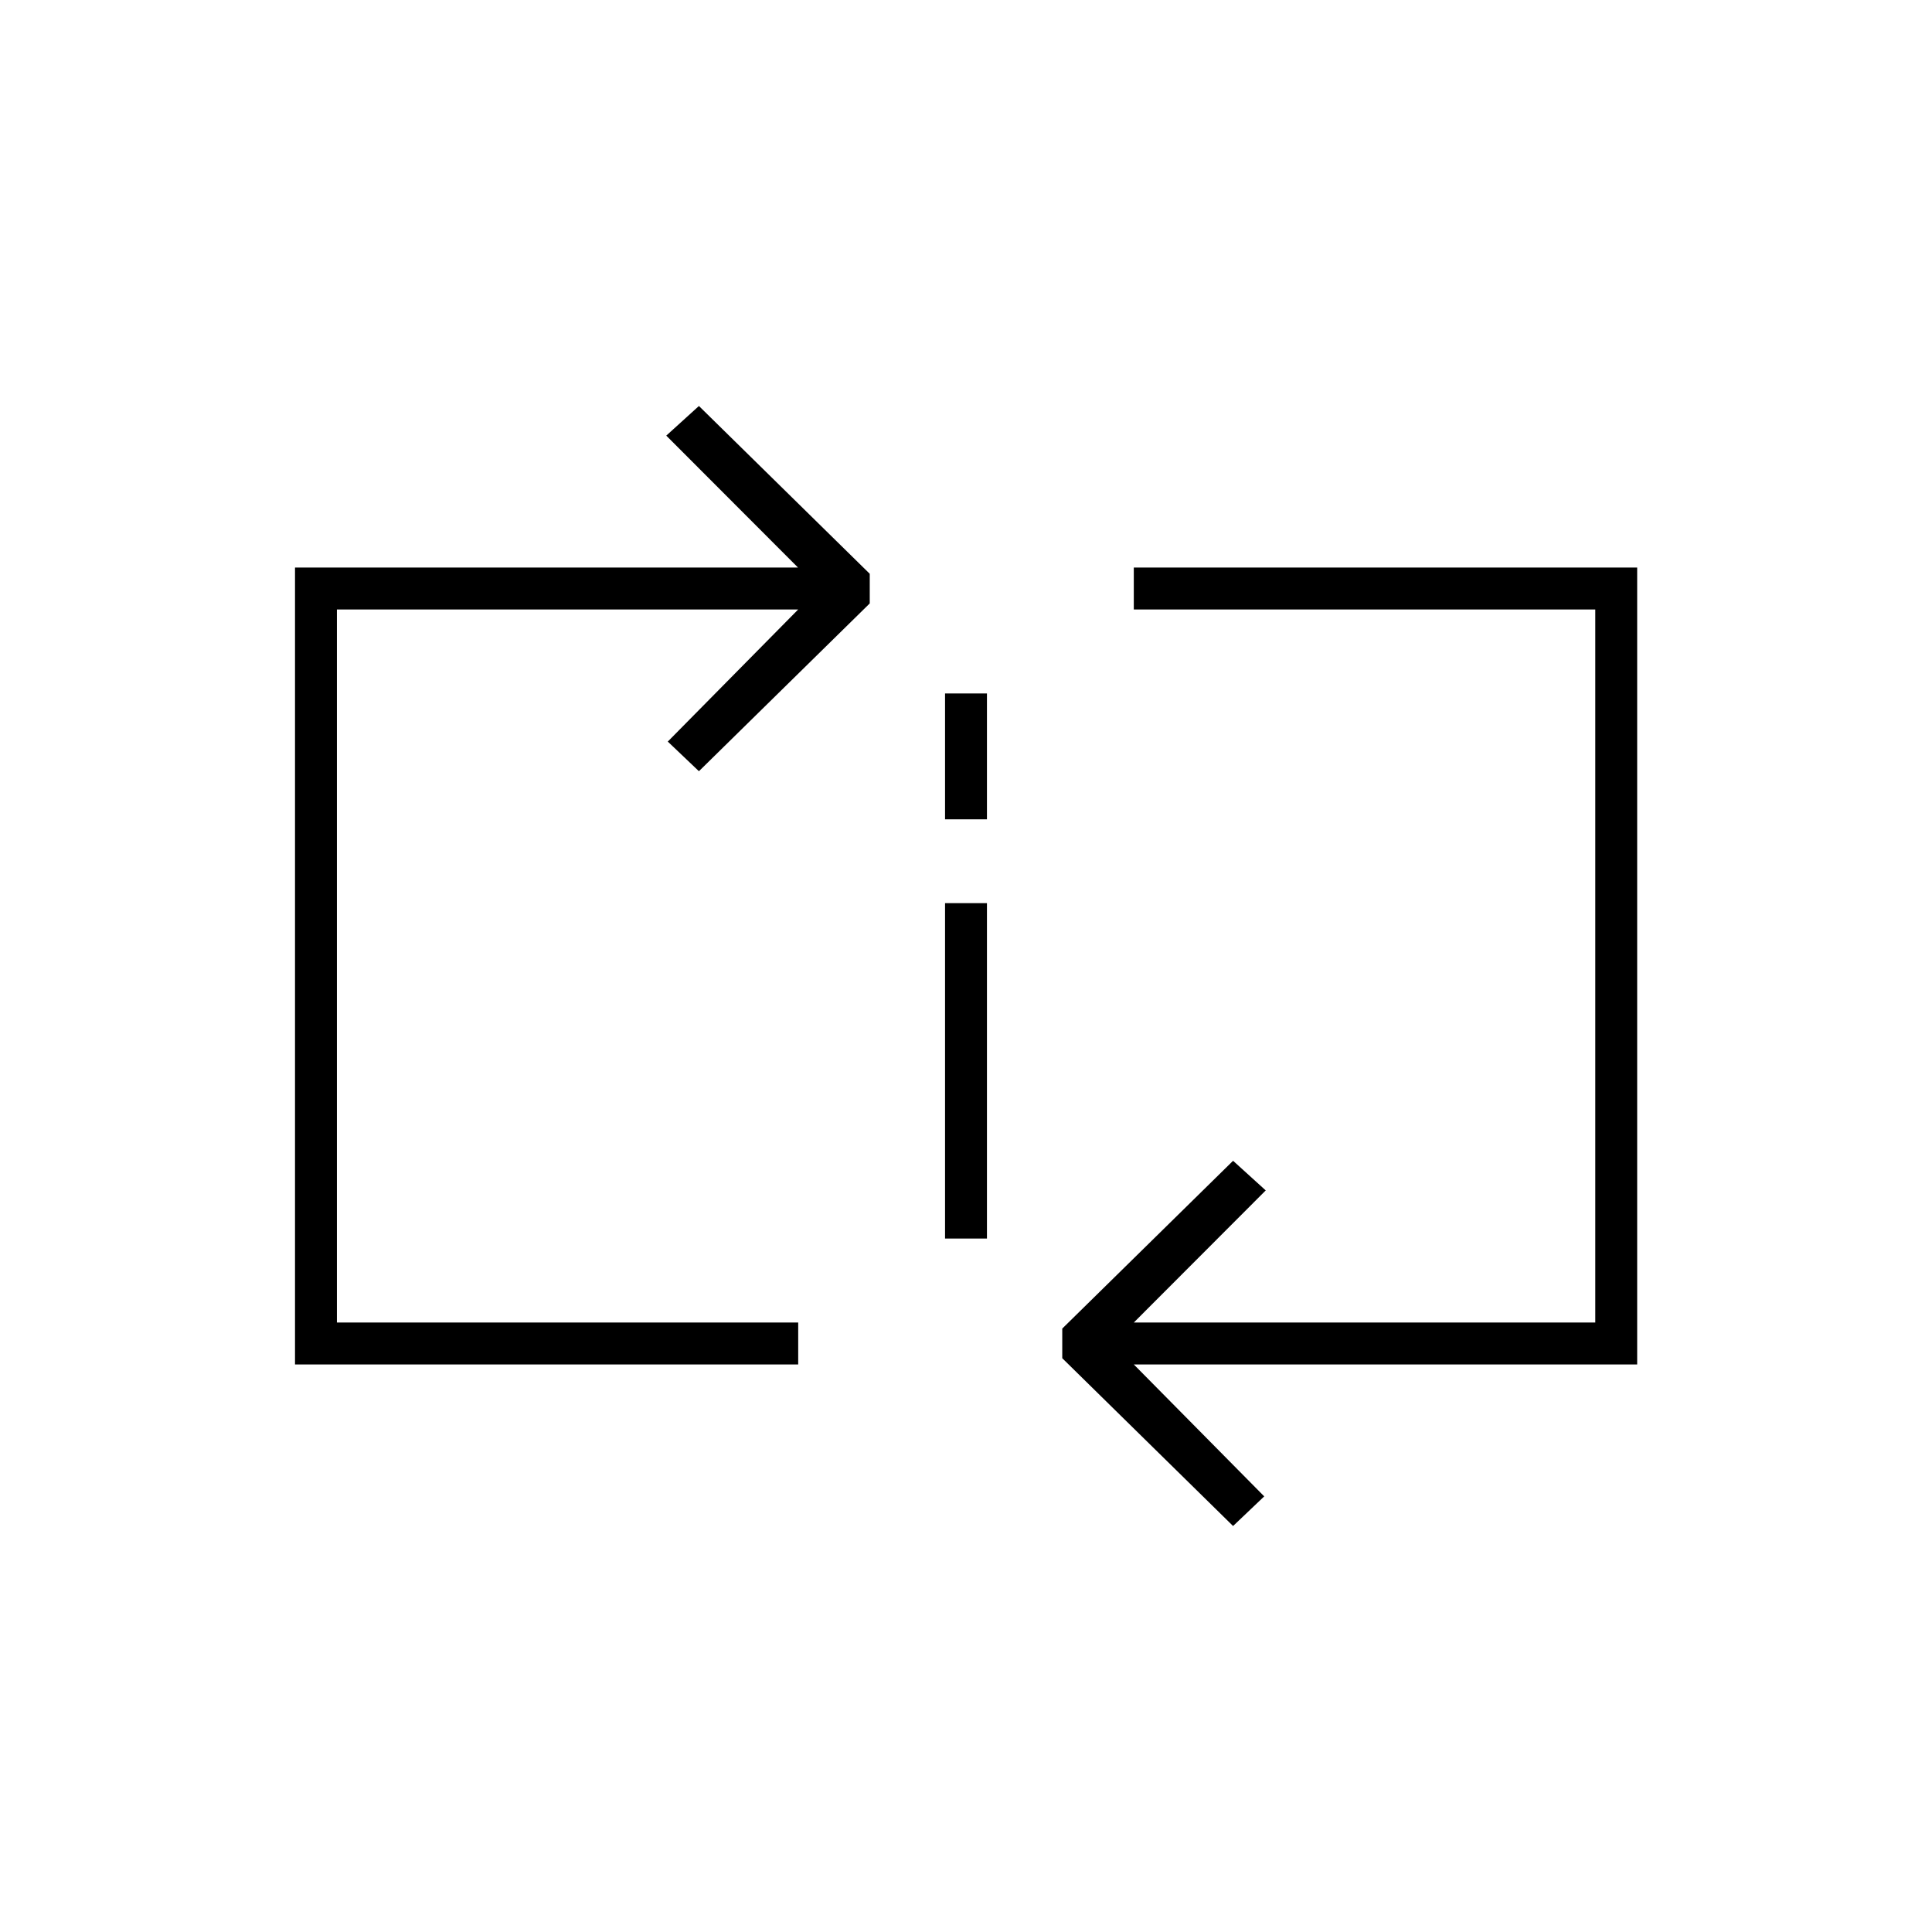
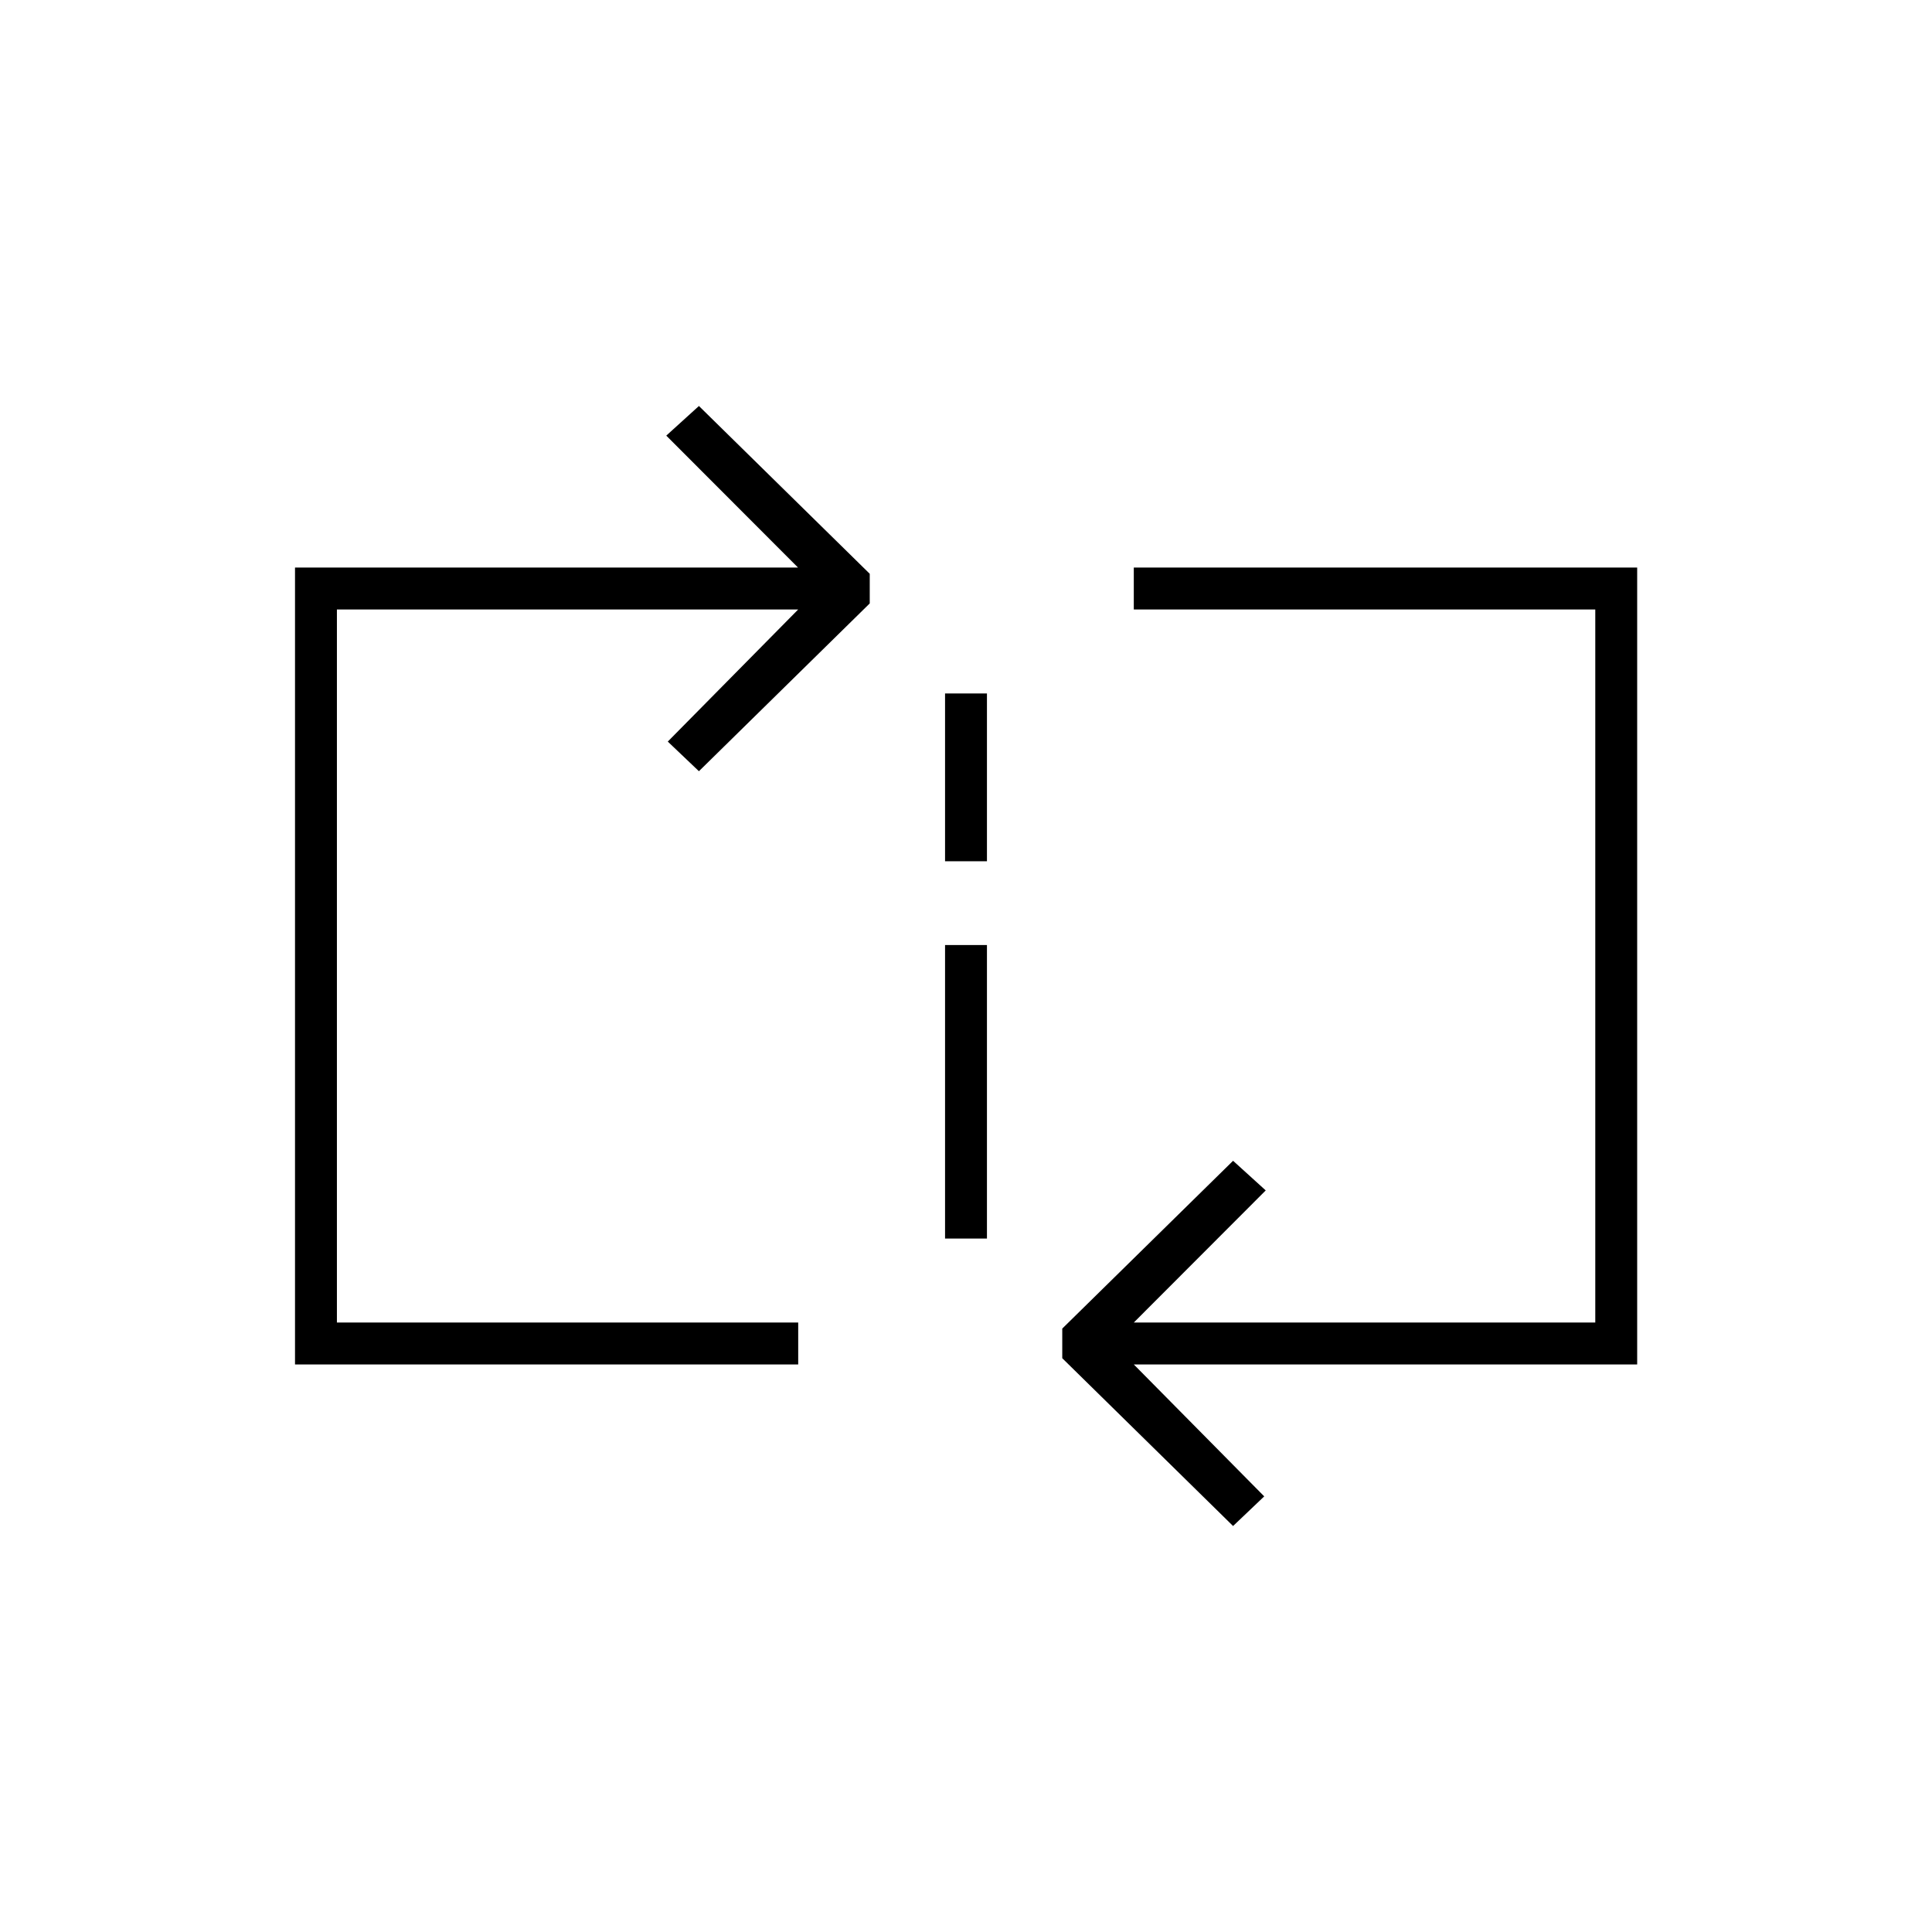
<svg xmlns="http://www.w3.org/2000/svg" xml:space="preserve" width="1.024in" height="1.024in" version="1.1" style="shape-rendering:geometricPrecision; text-rendering:geometricPrecision; image-rendering:optimizeQuality; fill-rule:evenodd; clip-rule:evenodd" viewBox="0 0 10236 10236">
  <defs>
    <style type="text/css">
   
    .fil0 {fill:none}
    .fil1 {fill:black}
   
  </style>
  </defs>
  <g id="Layer_x0020_1">
-     <g id="_2382492354608">
-       <rect class="fil0" width="10236" height="10236" />
-       <path class="fil1" d="M5007 4785l222 0 0 1777 -222 0 0 -1777zm-778 2222l-2444 0 0 -3778 2444 0 -691 700 165 157 905 -889 0 -157 -905 -889 -173 157 698 699 -2665 0 0 4222 2666 0 0 -222zm1778 0l699 -700 -173 -157 -905 889 0 157 905 889 165 -157 -691 -699 2667 0 0 -4222 -2667 0 0 222 2445 0 0 3778 -2445 0zm-1000 -3333l222 0 0 667 -222 0 0 -667z" />
+     <g id="_2382556236432">
+       <polygon class="fil0" points="0,0 10236,0 10236,10236 0,10236 " />
+       <path class="fil1" d="M5007 5007l222 0 0 1555 -222 0 0 -1555zm-778 2000l-2444 0 0 -3778 2444 0 -691 700 165 157 905 -889 0 -157 -905 -889 -173 157 698 699 -2665 0 0 4222 2666 0 0 -222zm1778 0l699 -700 -173 -157 -905 889 0 157 905 889 165 -157 -691 -699 2667 0 0 -4222 -2667 0 0 222 2445 0 0 3778 -2445 0zm-1000 -3333l222 0 0 889 -222 0 0 -889z" />
    </g>
  </g>
</svg>
